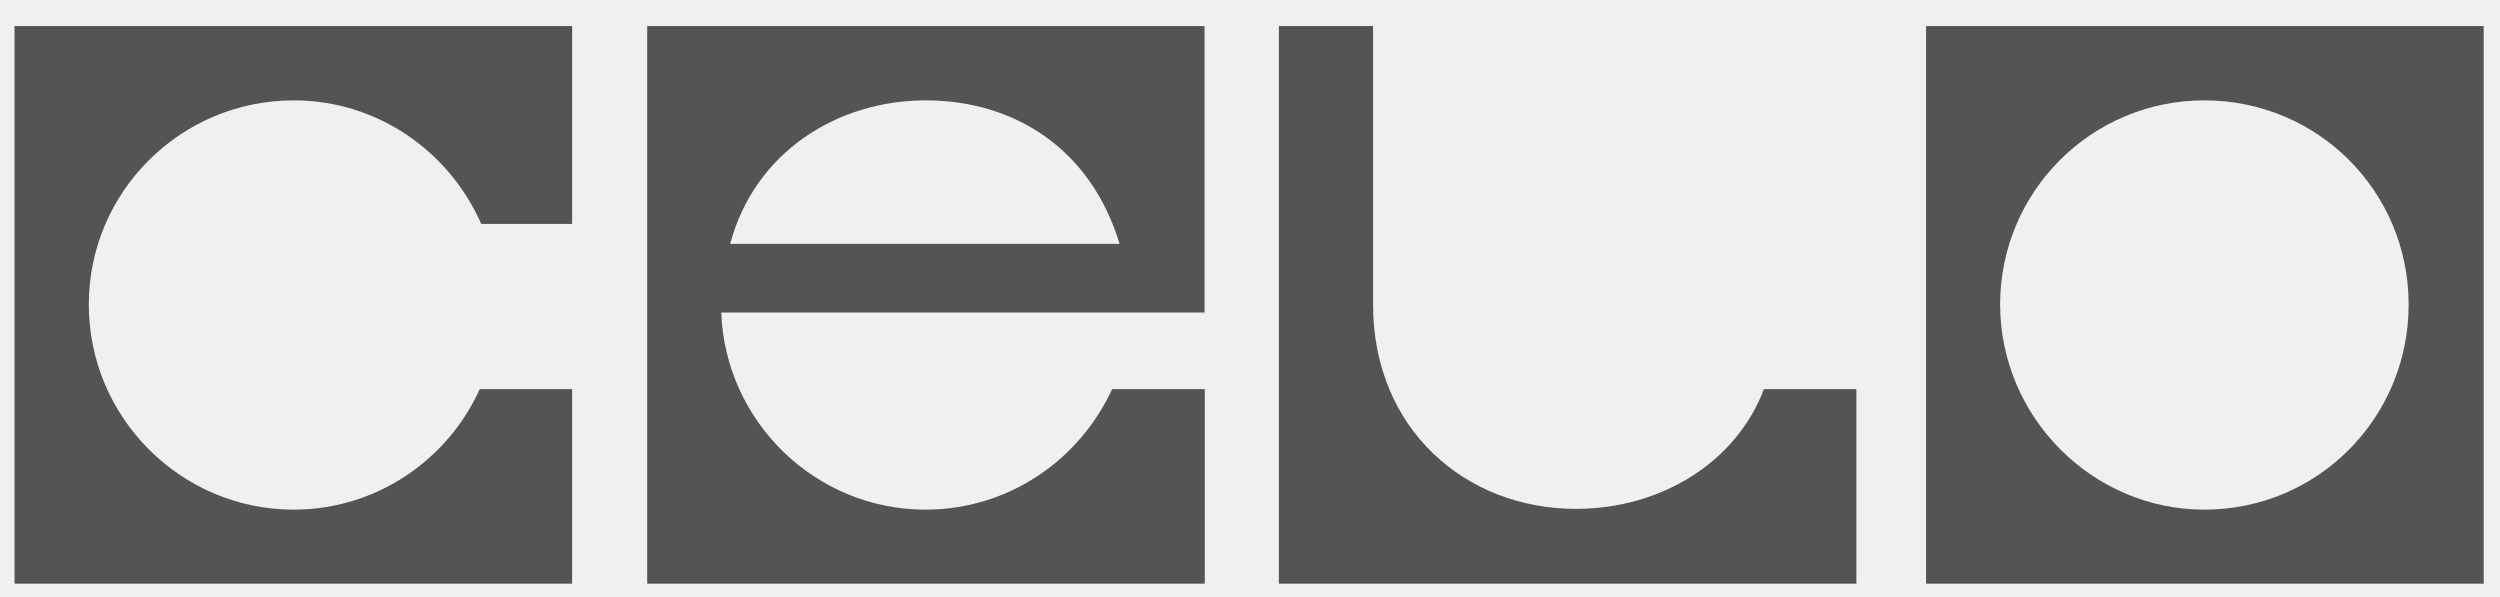
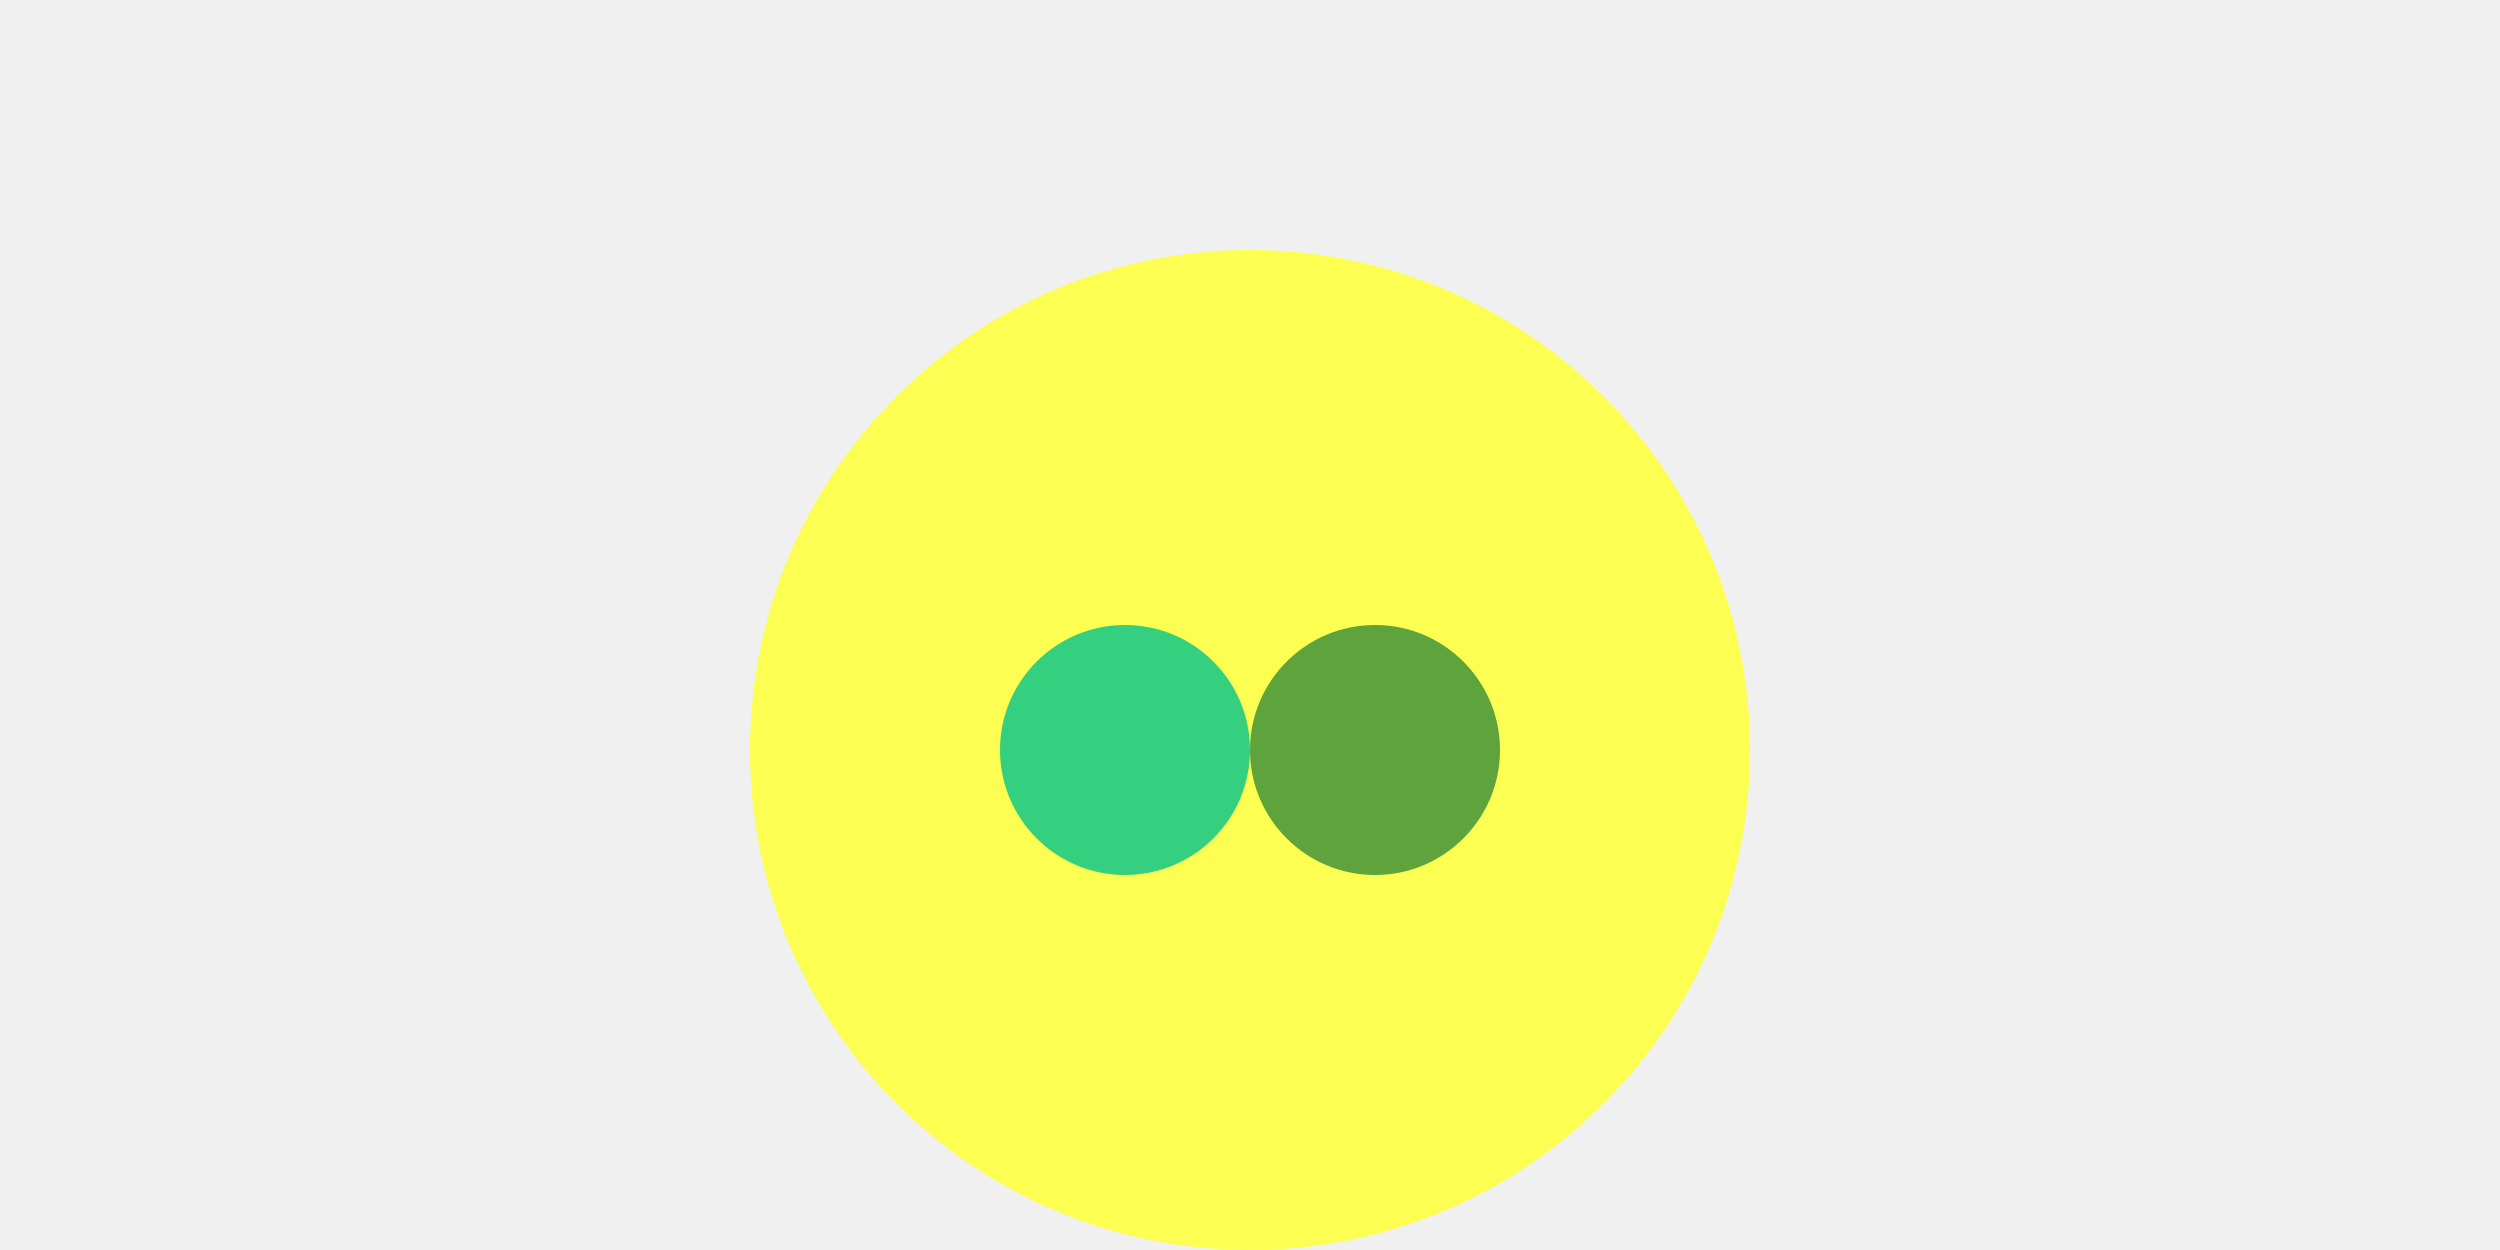
- <svg xmlns="http://www.w3.org/2000/svg" width="88" height="21" viewBox="0 0 88 21" fill="none">
-   <g clip-path="url(#clip0_6381_2640)">
-     <path d="M77.594 17.939C81.584 17.939 84.784 14.713 84.784 10.722C84.784 6.732 81.584 3.533 77.594 3.533C73.604 3.533 70.404 6.759 70.404 10.722C70.413 14.677 73.64 17.939 77.594 17.939ZM67.798 0.917H87.426V20.545H67.798V0.917Z" fill="#545456" />
-     <path fill-rule="evenodd" clip-rule="evenodd" d="M39.147 13.697C37.997 16.195 35.498 17.939 32.577 17.939C28.704 17.939 25.531 14.847 25.388 11.001H42.4V0.917H22.781V20.545H42.409V13.697H39.147ZM25.702 8.583H39.408C38.401 5.24 35.705 3.533 32.586 3.533C29.468 3.533 26.565 5.357 25.702 8.583Z" fill="#545456" />
-     <path d="M20.139 0.917H0.511V20.545H20.139V13.697H16.886C15.762 16.195 13.237 17.939 10.343 17.939C6.353 17.939 3.126 14.686 3.126 10.722C3.126 6.759 6.353 3.533 10.343 3.533C13.291 3.533 15.816 5.33 16.94 7.882H20.139V0.917Z" fill="#545456" />
-     <path d="M65.345 13.697H62.091C61.112 16.276 58.469 17.912 55.468 17.912C51.594 17.912 48.332 15.108 48.332 10.722V0.917H45.016V20.545H65.345V13.697Z" fill="#545456" />
-   </g>
-   <defs>
-     <clipPath id="clip0_6381_2640">
-       <rect width="86.996" height="19.682" fill="white" transform="translate(0.47522 0.881348)" />
-     </clipPath>
-   </defs>
+ <svg xmlns="http://www.w3.org/2000/svg" width="100" height="50" viewBox="0 0 100 50" fill="none">
+   <path d="M50 10C61.046 10 70 18.954 70 30C70 41.046 61.046 50 50 50C38.954 50 30 41.046 30 30C30 18.954 38.954 10 50 10Z" fill="#FCFF52" />
+   <path d="M45 25C47.761 25 50 27.239 50 30C50 32.761 47.761 35 45 35C42.239 35 40 32.761 40 30C40 27.239 42.239 25 45 25Z" fill="#35D07F" />
+   <path d="M55 25C57.761 25 60 27.239 60 30C60 32.761 57.761 35 55 35C52.239 35 50 32.761 50 30C50 27.239 52.239 25 55 25Z" fill="#5EA33B" />
</svg>
